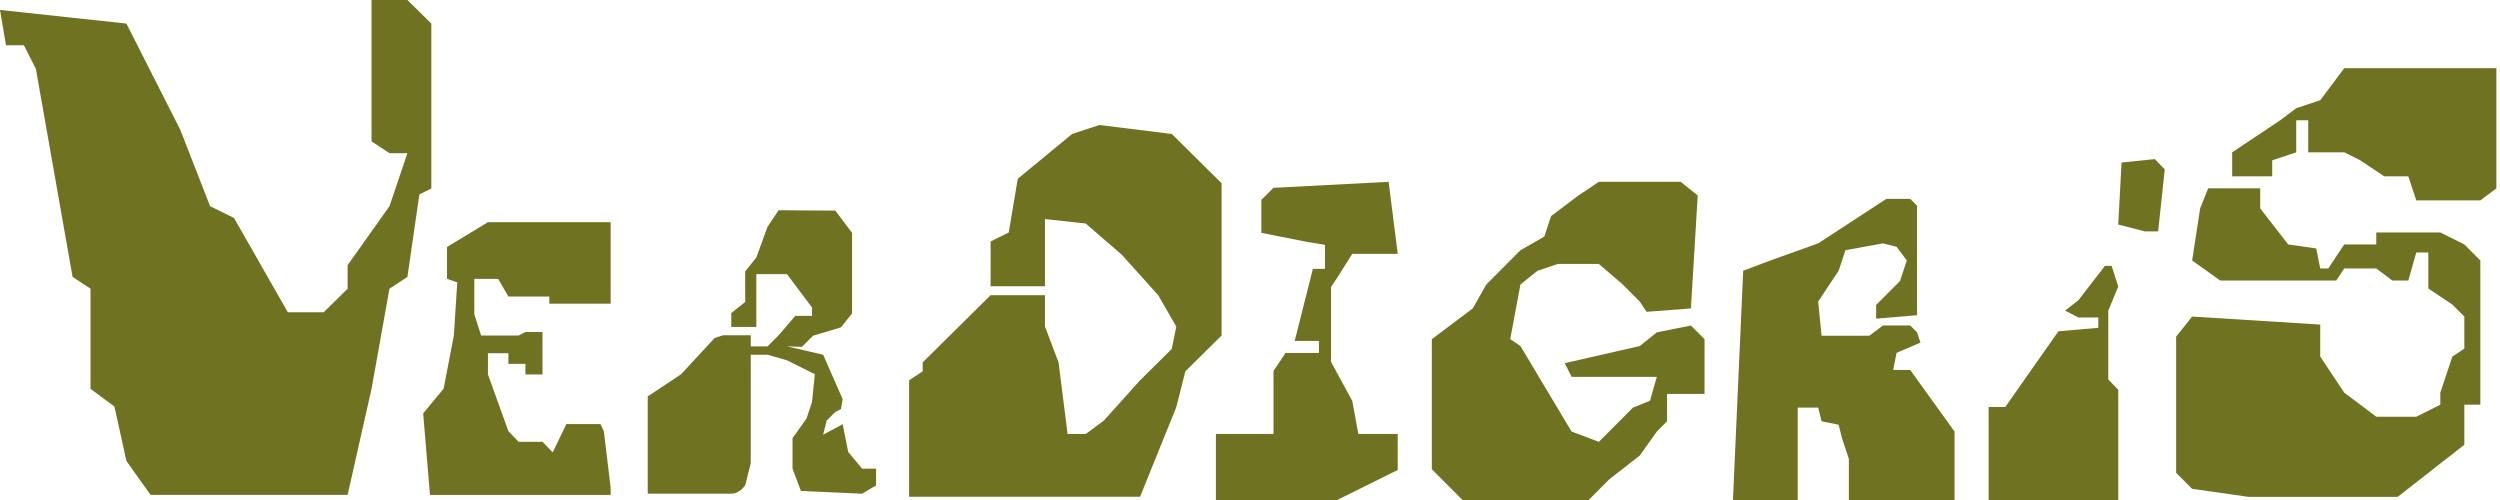
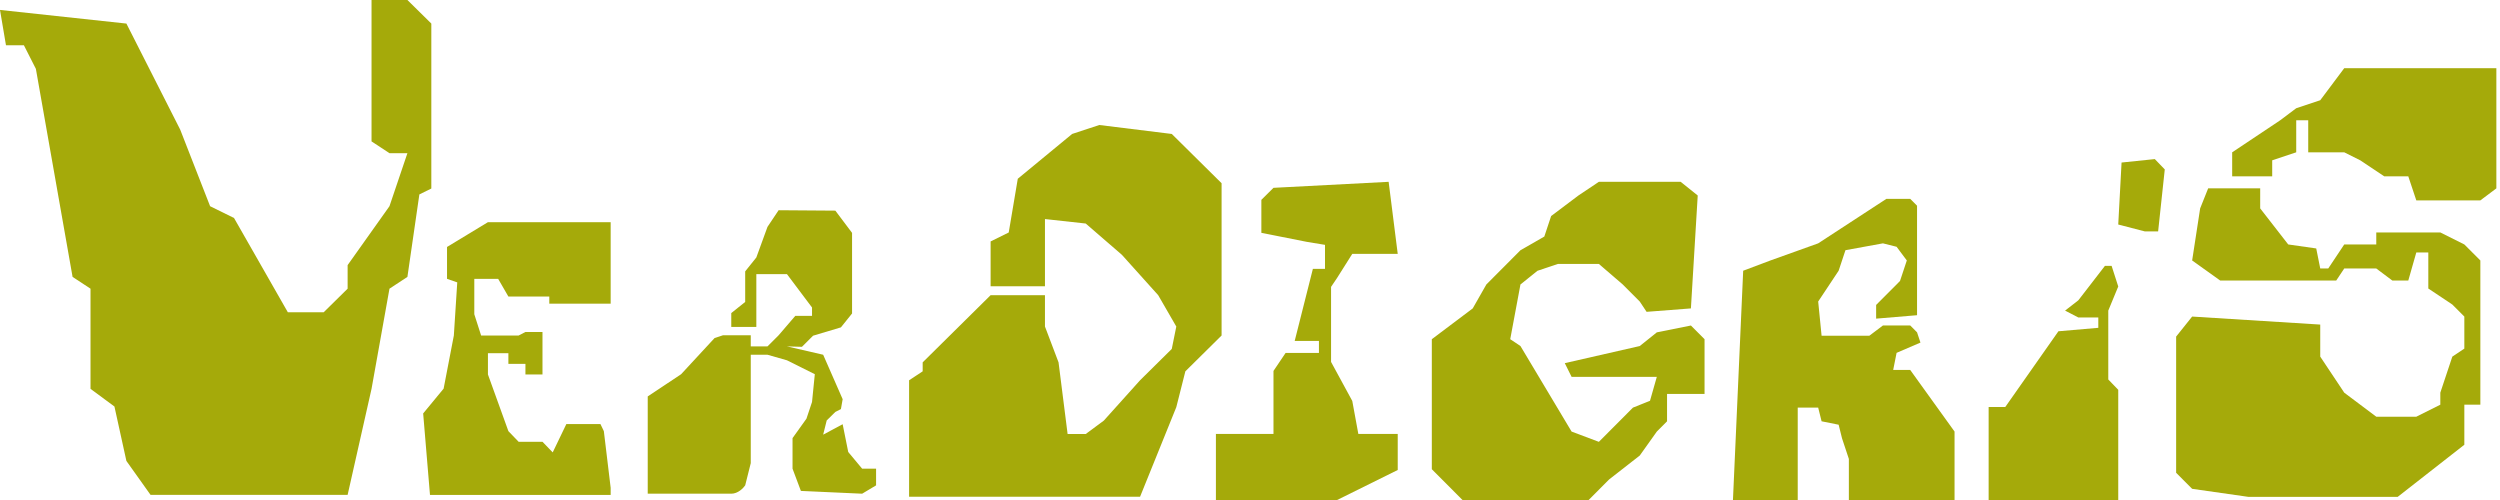
<svg xmlns="http://www.w3.org/2000/svg" width="440" height="88" viewBox="0 0 440 88" fill="none">
-   <path d="M61.181 87.1H26.5L22.245 81.123L20.141 71.547L15.931 68.436V50.808L12.774 48.735L6.314 12.118L4.209 7.97H1.052L0 1.749L22.245 4.148L31.716 22.812L36.978 36.292L41.187 38.366L50.658 54.956H56.971L61.181 50.808V46.661L68.547 36.292L71.704 26.96H68.547L65.39 24.886V0L71.704 0L75.913 4.148V33.181L73.808 34.218L71.704 48.735L68.547 50.808L65.39 68.436L61.181 87.1Z" fill="#6F7221" />
-   <path d="M107.477 53.44V39.102H85.877L78.677 43.466V49.077L80.477 49.7L79.877 59.051L78.077 68.401L74.477 72.765L75.677 87.103H107.477V85.856L106.277 75.882L105.677 74.635H99.677L97.277 79.622L95.477 77.752H91.277L89.477 75.882L85.877 65.908V62.167H89.477V64.038H92.477V65.908H95.477V58.427H92.477L91.277 59.051H84.677L83.477 55.31V49.077H87.677L89.477 52.193H96.677V53.44H107.477Z" fill="#6F7221" />
-   <path d="M114 69.771V86.891H128.704C129.88 86.891 130.827 85.912 131.154 85.423L132.134 81.51V62.434H135.075L138.506 63.413L143.407 65.858L142.917 70.75L141.937 73.684L139.486 77.108V82.489L140.957 86.402L151.739 86.891L154.19 85.423V82.489H151.739L149.289 79.554L148.308 74.663L144.877 76.5L145.5 74L147.022 72.5L148.002 72L148.308 70.26L144.877 62.434L138.506 60.967L141.141 61.04L143.101 59.084L148.002 57.616L149.963 55.17V40.986L147.022 37.073L137.036 37L135.075 39.935L133.115 45.315L131.154 47.761V53.141L128.704 55.098V57.543H133.115V48.25H138.506L142.917 54.119V55.587H139.976L137.036 59.011L135.075 60.967H132.134V59.011H127.233L125.763 59.5L119.881 65.858L114 69.771Z" fill="#6F7221" />
-   <path d="M305 88L306.8 47.648L311.6 45.841L320 42.83L332 35H336.2L337.4 36.205V55.477L330.2 56.08V53.67L334.4 49.455L335.6 45.841L333.8 43.432L331.4 42.83L324.8 44.034L323.6 47.648L320 53.068L320.6 59.091H329L331.4 57.284H336.2L337.4 58.489L338 60.295L333.8 62.102L333.2 65.114H336.2L344 75.954V88H325.4V80.773L324.2 77.159L323.6 74.75L320.6 74.148L320 71.739H316.4V88H305Z" fill="#6F7221" />
-   <path d="M160 87.424V66.929L162.391 65.353V63.776L174.348 51.953H183.913V57.471L186.304 63.776L187.899 76.388H191.087L194.275 74.023L200.652 66.929L206.232 61.412L207.029 57.471L203.841 51.953L197.464 44.859L191.087 39.341L183.913 38.553V50.377H174.348V42.494L177.536 40.918L179.13 31.459L188.696 23.576L193.478 22L206.232 23.576L215 32.247V59.047L208.623 65.353L207.029 71.659L200.652 87.424H183.913H179.928H160Z" fill="#6F7221" />
-   <path d="M222 35.17L224.133 33.057L244.4 32L246 44.679H238L235.333 48.906L234.267 50.491V63.698L238 70.566L239.067 76.377H246V82.717L235.333 88H214V76.377H224.133V65.283L226.267 62.113H232.133V60H227.867L231.067 47.321H233.2V43.094L230 42.566L222 40.981V35.17Z" fill="#6F7221" />
-   <path d="M365.792 52.849L370.472 46.788H371.642L372.811 50.424L371.057 54.667V66.788L372.811 68.606V83.151V88H350V71.636H352.925L362.283 58.303L369.302 57.697V55.879H365.792L363.453 54.667L365.792 52.849Z" fill="#6F7221" />
-   <path d="M377.491 40.727L372.811 39.515L373.396 28.606L379.245 28L381 29.818L379.83 40.727H377.491Z" fill="#6F7221" />
-   <path d="M277.8 34.409L281.4 32H295.8L298.8 34.409L297.6 54.28L289.8 54.882L288.6 53.075L285.6 50.065L281.4 46.452H274.2L270.6 47.656L267.6 50.065L265.8 59.699L267.6 60.903L276.6 75.957L281.4 77.763L283.2 75.957L287.4 71.742L290.4 70.538L291.6 66.323H288.6H276.6L275.4 63.914L288.6 60.903L291.6 58.495L297.6 57.29L300 59.699V69.333H293.4V74.15L291.6 75.957L288.6 80.172L283.2 84.387L279.6 88H257.4L252 82.581V63.914V59.699L259.2 54.28L261.6 50.065L267.6 44.043L271.8 41.634L273 38.022L277.8 34.409Z" fill="#6F7221" />
-   <path d="M439.359 33.152V12H412.588L408.362 17.641L404.135 19.051L401.317 21.166L392.863 26.807V31.037H399.908V28.217L404.135 26.807V21.166H406.248V26.807H412.588L415.406 28.217L419.633 31.037H423.86L425.269 35.267H436.541L439.359 33.152Z" fill="#6F7221" />
-   <path d="M388.636 33.152H397.794V36.678L402.726 43.023L407.657 43.728L408.362 47.254H409.77L412.588 43.023H418.224V40.908H425.269H429.496L433.723 43.023L436.541 45.844V71.226H433.723V78.277L422 87.443H395.681L385.818 86.033L383 83.213V59.24L385.818 55.715L408.362 57.125V62.765L412.588 69.111L418.224 73.341H425.269L429.496 71.226V69.111L431.61 62.765L433.723 61.355V55.715L431.61 53.599L427.383 50.779V44.433H425.269L423.86 49.369H421.042L418.224 47.254H412.588L411.179 49.369H390.749L385.818 45.844L387.227 36.678L388.636 33.152Z" fill="#6F7221" />
+   <path d="M61.181 87.1H26.5L22.245 81.123L20.141 71.547L15.931 68.436V50.808L12.774 48.735L6.314 12.118L4.209 7.97H1.052L0 1.749L22.245 4.148L31.716 22.812L36.978 36.292L41.187 38.366L50.658 54.956H56.971L61.181 50.808V46.661L68.547 36.292L71.704 26.96H68.547L65.39 24.886V0L71.704 0L75.913 4.148V33.181L73.808 34.218L71.704 48.735L68.547 50.808L65.39 68.436L61.181 87.1Z" fill="#A5AA0A" />
+   <path d="M107.477 53.44V39.102H85.877L78.677 43.466V49.077L80.477 49.7L79.877 59.051L78.077 68.401L74.477 72.765L75.677 87.103H107.477V85.856L106.277 75.882L105.677 74.635H99.677L97.277 79.622L95.477 77.752H91.277L89.477 75.882L85.877 65.908V62.167H89.477V64.038H92.477V65.908H95.477V58.427H92.477L91.277 59.051H84.677L83.477 55.31V49.077H87.677L89.477 52.193H96.677V53.44H107.477Z" fill="#A5AA0A" />
+   <path d="M114 69.771V86.891H128.704C129.88 86.891 130.827 85.912 131.154 85.423L132.134 81.51V62.434H135.075L138.506 63.413L143.407 65.858L142.917 70.75L141.937 73.684L139.486 77.108V82.489L140.957 86.402L151.739 86.891L154.19 85.423V82.489H151.739L149.289 79.554L148.308 74.663L144.877 76.5L145.5 74L147.022 72.5L148.002 72L148.308 70.26L144.877 62.434L138.506 60.967L141.141 61.04L143.101 59.084L148.002 57.616L149.963 55.17V40.986L147.022 37.073L137.036 37L135.075 39.935L133.115 45.315L131.154 47.761V53.141L128.704 55.098V57.543H133.115V48.25H138.506L142.917 54.119V55.587H139.976L137.036 59.011L135.075 60.967H132.134V59.011H127.233L125.763 59.5L119.881 65.858L114 69.771Z" fill="#A5AA0A" />
+   <path d="M305 88L306.8 47.648L311.6 45.841L320 42.83L332 35H336.2L337.4 36.205V55.477L330.2 56.08V53.67L334.4 49.455L335.6 45.841L333.8 43.432L331.4 42.83L324.8 44.034L323.6 47.648L320 53.068L320.6 59.091H329L331.4 57.284H336.2L337.4 58.489L338 60.295L333.8 62.102L333.2 65.114H336.2L344 75.954V88H325.4V80.773L324.2 77.159L323.6 74.75L320.6 74.148L320 71.739H316.4V88H305Z" fill="#A5AA0A" />
+   <path d="M160 87.424V66.929L162.391 65.353V63.776L174.348 51.953H183.913V57.471L186.304 63.776L187.899 76.388H191.087L194.275 74.023L200.652 66.929L206.232 61.412L207.029 57.471L203.841 51.953L197.464 44.859L191.087 39.341L183.913 38.553V50.377H174.348V42.494L177.536 40.918L179.13 31.459L188.696 23.576L193.478 22L206.232 23.576L215 32.247V59.047L208.623 65.353L207.029 71.659L200.652 87.424H183.913H179.928H160Z" fill="#A5AA0A" />
+   <path d="M222 35.17L224.133 33.057L244.4 32L246 44.679H238L235.333 48.906L234.267 50.491V63.698L238 70.566L239.067 76.377H246V82.717L235.333 88H214V76.377H224.133V65.283L226.267 62.113H232.133V60H227.867L231.067 47.321H233.2V43.094L230 42.566L222 40.981V35.17Z" fill="#A5AA0A" />
+   <path d="M365.792 52.849L370.472 46.788H371.642L372.811 50.424L371.057 54.667V66.788L372.811 68.606V83.151V88H350V71.636H352.925L362.283 58.303L369.302 57.697V55.879H365.792L363.453 54.667L365.792 52.849Z" fill="#A5AA0A" />
+   <path d="M377.491 40.727L372.811 39.515L373.396 28.606L379.245 28L381 29.818L379.83 40.727H377.491Z" fill="#A5AA0A" />
+   <path d="M277.8 34.409L281.4 32H295.8L298.8 34.409L297.6 54.28L289.8 54.882L288.6 53.075L285.6 50.065L281.4 46.452H274.2L270.6 47.656L267.6 50.065L265.8 59.699L267.6 60.903L276.6 75.957L281.4 77.763L283.2 75.957L287.4 71.742L290.4 70.538L291.6 66.323H288.6H276.6L275.4 63.914L288.6 60.903L291.6 58.495L297.6 57.29L300 59.699V69.333H293.4V74.15L291.6 75.957L288.6 80.172L283.2 84.387L279.6 88H257.4L252 82.581V63.914V59.699L259.2 54.28L261.6 50.065L267.6 44.043L271.8 41.634L273 38.022L277.8 34.409Z" fill="#A5AA0A" />
+   <path d="M439.359 33.152V12H412.588L408.362 17.641L404.135 19.051L401.317 21.166L392.863 26.807V31.037H399.908V28.217L404.135 26.807V21.166H406.248V26.807H412.588L415.406 28.217L419.633 31.037H423.86L425.269 35.267H436.541L439.359 33.152Z" fill="#A5AA0A" />
+   <path d="M388.636 33.152H397.794V36.678L402.726 43.023L407.657 43.728L408.362 47.254H409.77L412.588 43.023H418.224V40.908H425.269H429.496L433.723 43.023L436.541 45.844V71.226H433.723V78.277L422 87.443H395.681L385.818 86.033L383 83.213V59.24L385.818 55.715L408.362 57.125V62.765L412.588 69.111L418.224 73.341H425.269L429.496 71.226V69.111L431.61 62.765L433.723 61.355V55.715L431.61 53.599L427.383 50.779V44.433H425.269L423.86 49.369H421.042L418.224 47.254H412.588L411.179 49.369H390.749L385.818 45.844L387.227 36.678L388.636 33.152Z" fill="#A5AA0A" />
</svg>
